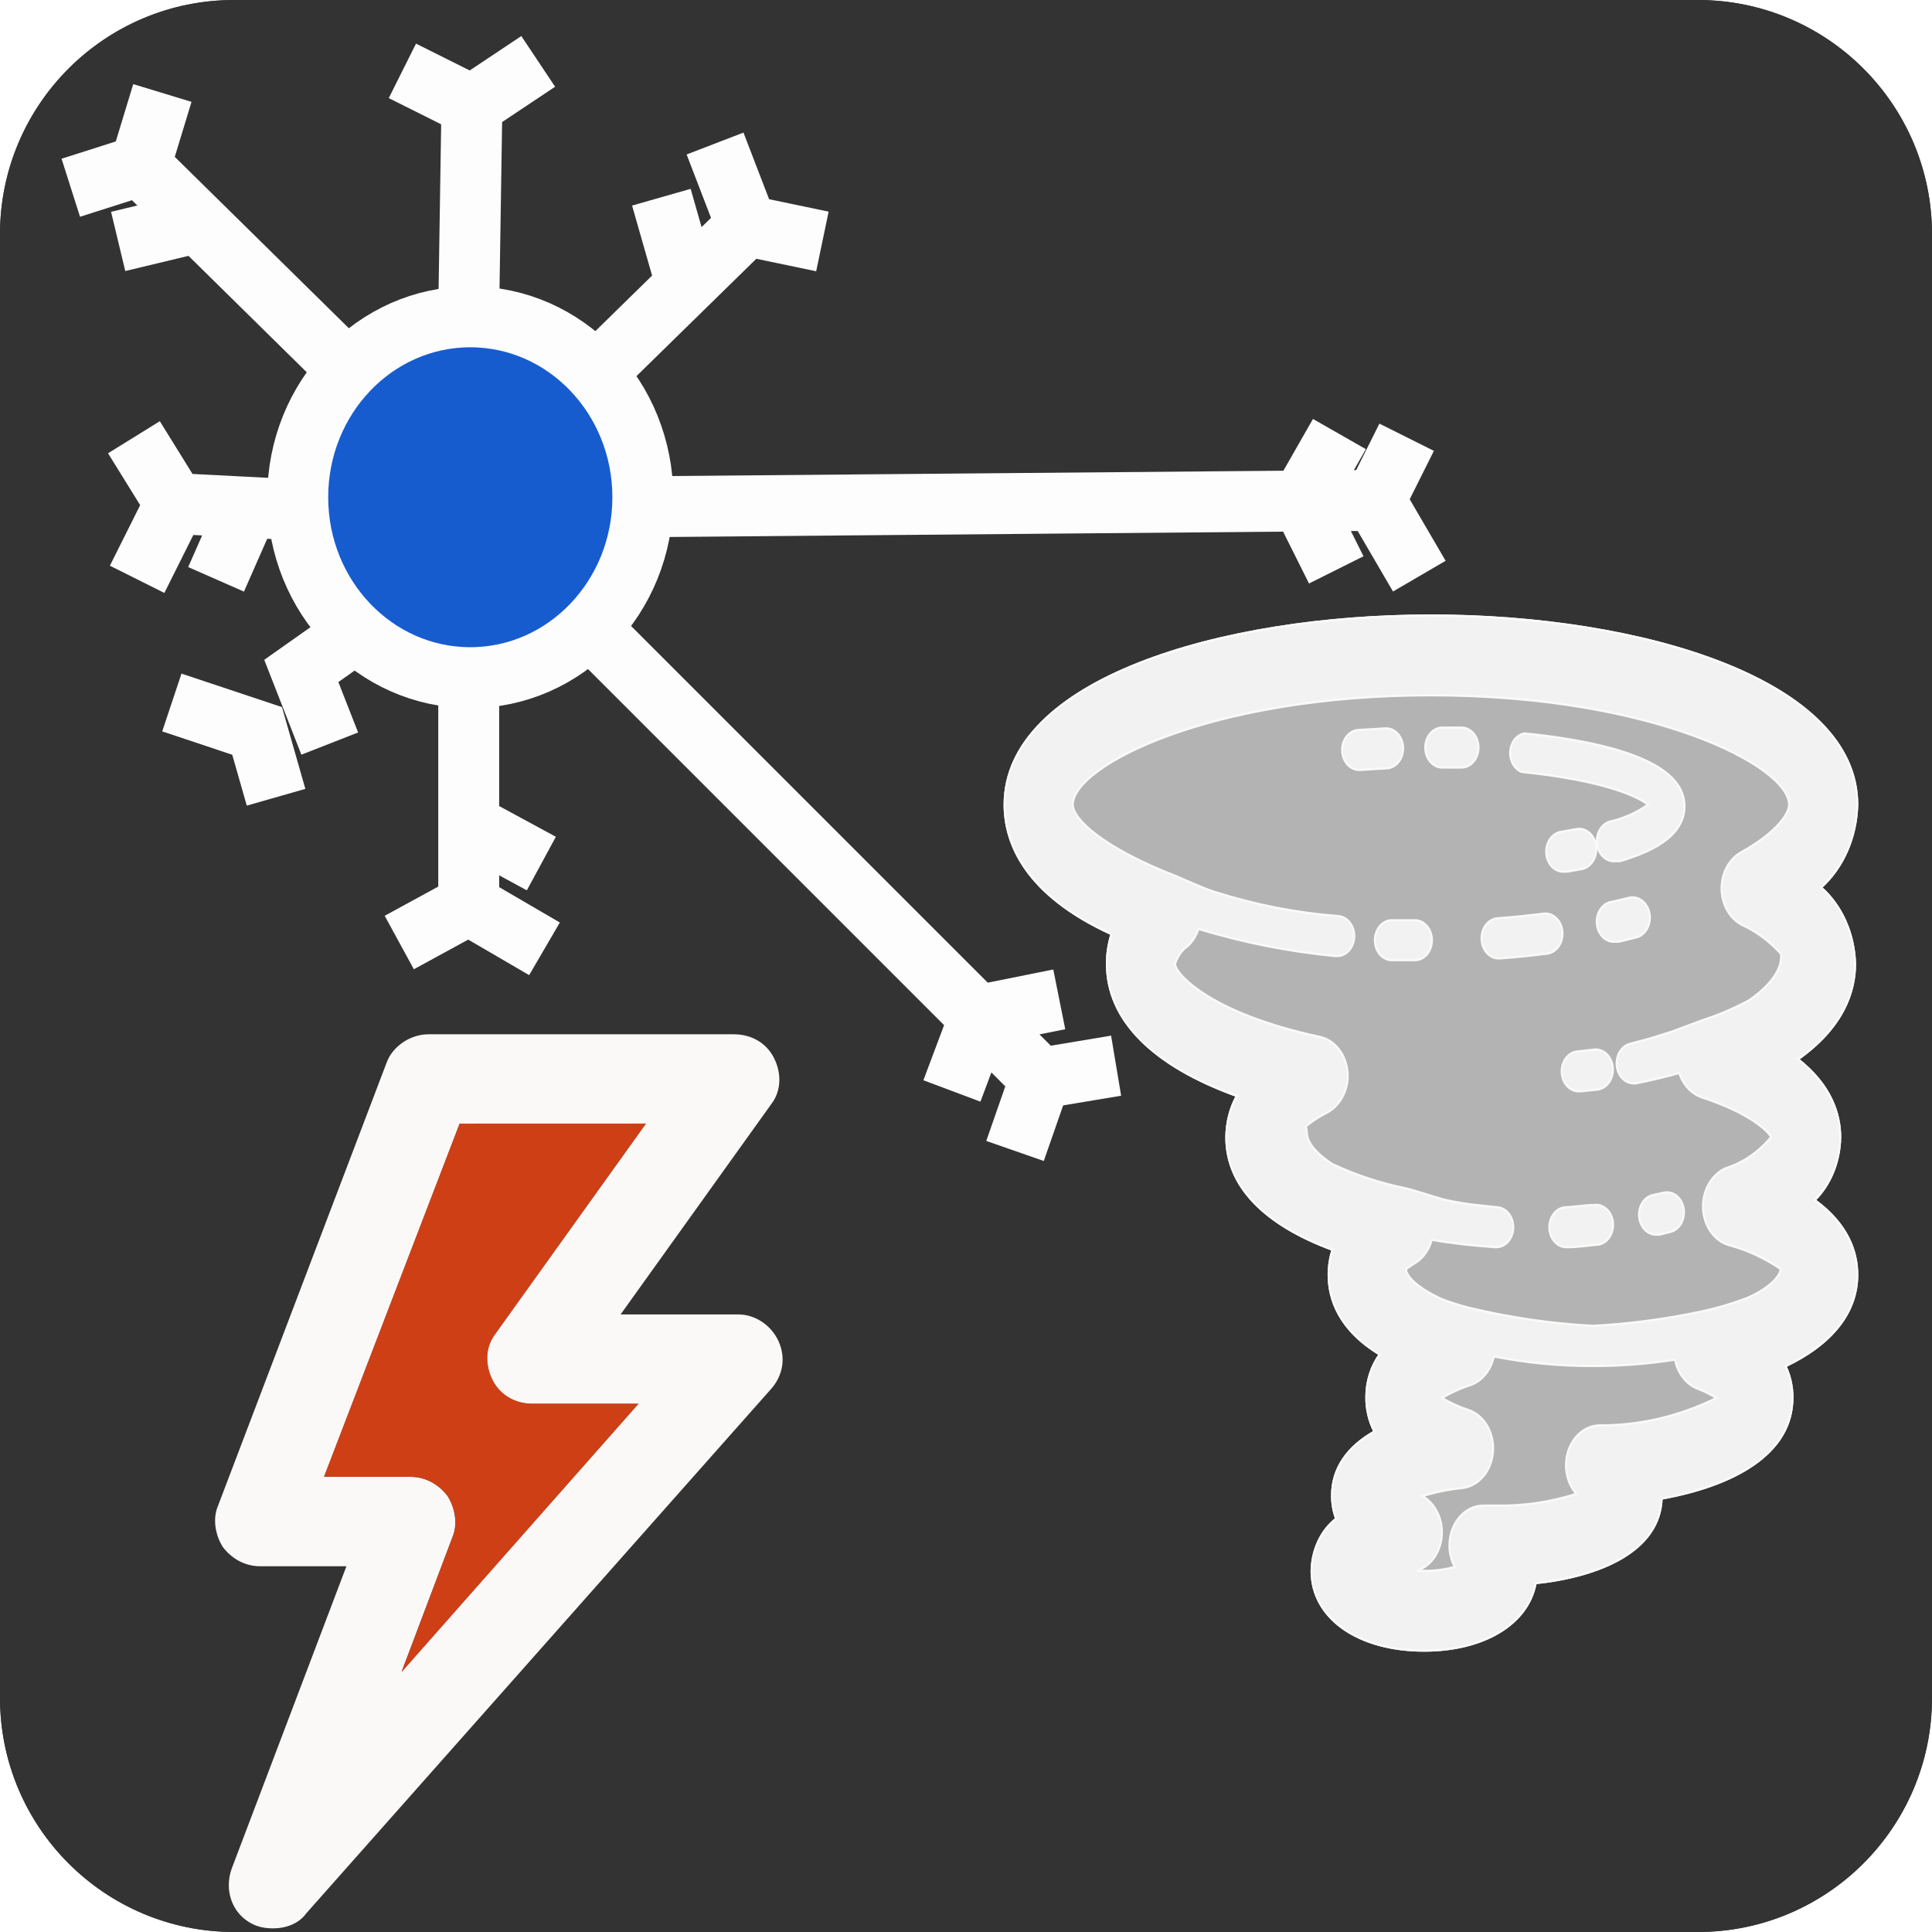
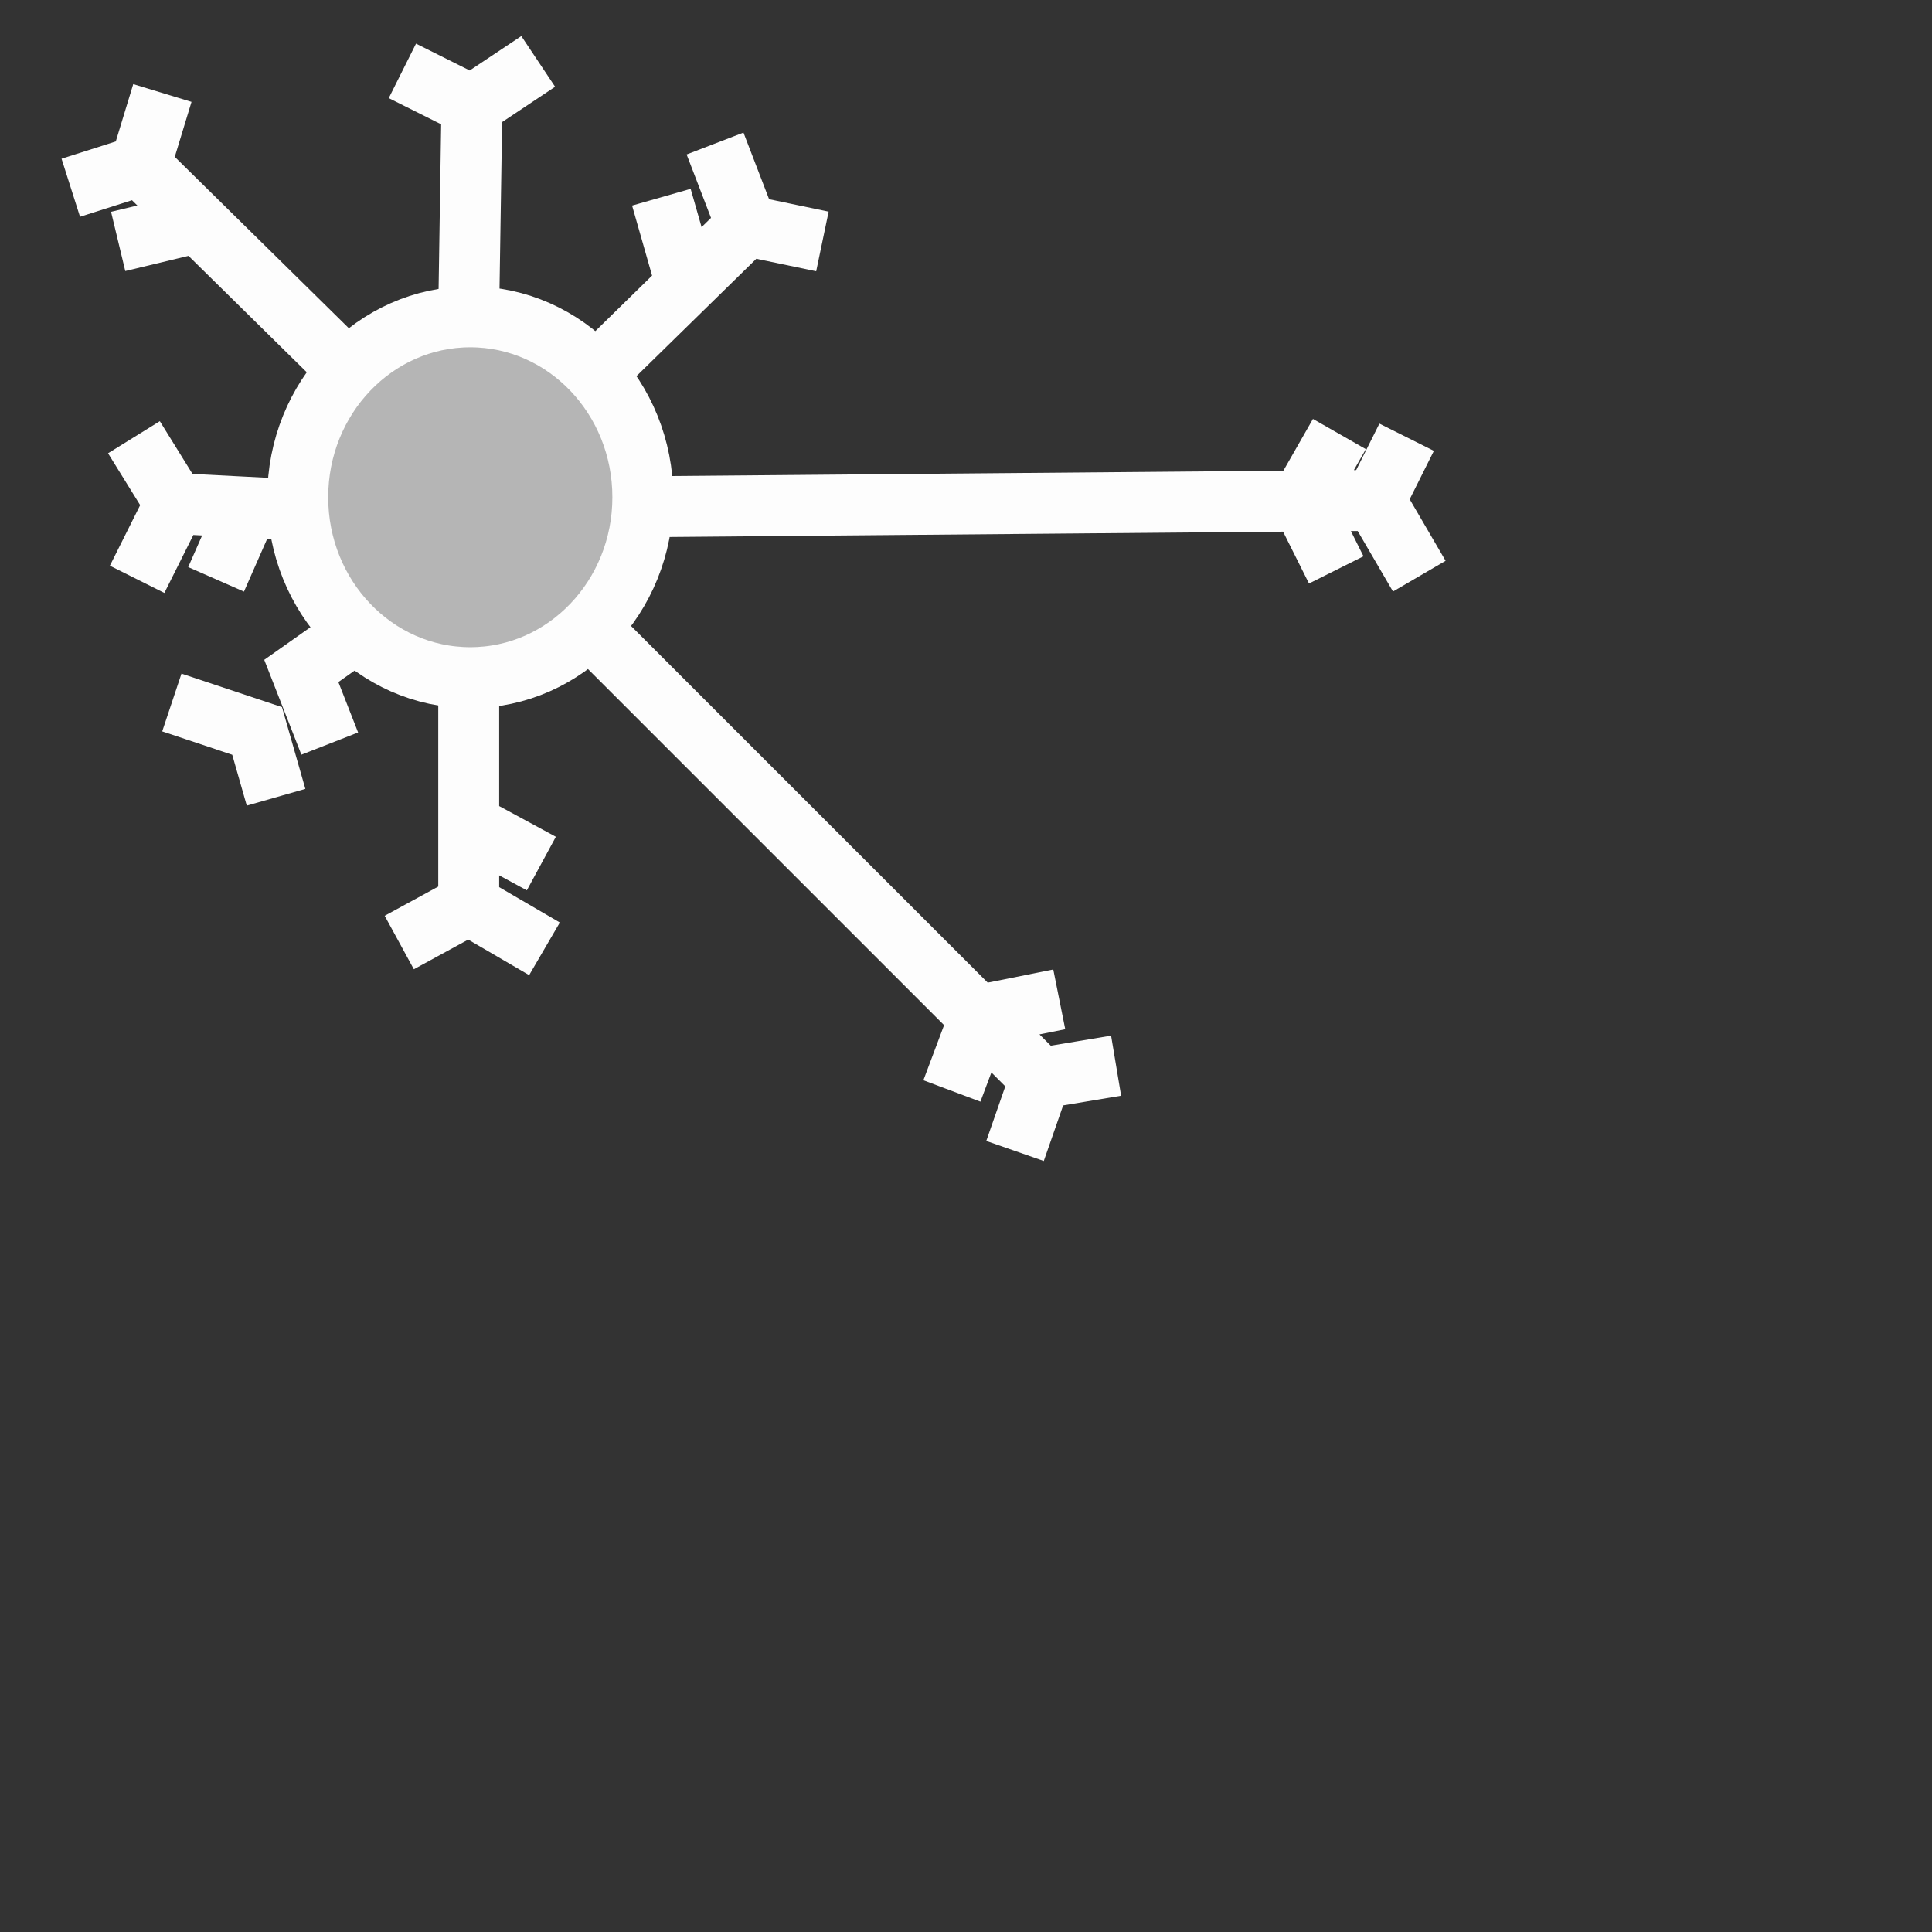
<svg xmlns="http://www.w3.org/2000/svg" version="1.1" width="32" height="32" id="svg4588">
  <defs id="defs4590">
    <linearGradient x1="73.009" x2="73.009" gradientTransform="matrix(1.0329,0,0,1.0329,-59.414,-1122.2)" y1="1086.4" gradientUnits="userSpaceOnUse" y2="1055.4" id="E">
      <stop offset="0" stop-color="#fff" id="stop4324" />
      <stop offset="1" stop-color="#939393" id="stop4326" />
    </linearGradient>
    <linearGradient x1="73.009" x2="73.009" gradientTransform="matrix(1.0329,0,0,1.0329,-59.414,-1090.2)" y1="1086.4" gradientUnits="userSpaceOnUse" y2="1070.9" id="F">
      <stop offset="0" stop-color="#fff" id="stop3297-5-3-1-9-9" />
      <stop offset="1" stop-opacity="0" stop-color="#fff" id="stop4354-4-5-0-3" />
    </linearGradient>
  </defs>
+   <rect style="fill:#333333;stroke-width:0;fill-opacity:1" id="rect914" width="32.556" height="32.179" x="-0.226" y="-0.075" />
  <g transform="matrix(0.9999844,0,0,0.9999844,2.4999906e-4,-2.5004095e-4)" style="display:inline;enable-background:new" id="g45718">
-     <g id="g4276" style="display:inline;fill:#333333">
+     <g id="g4276" style="display:none;fill:#333333">
      <rect height="32" x="0" y="-32" width="32" ry="3.878" transform="scale(1,-1)" style="display:inline;fill:#333333;enable-background:new" id="rect4364" />
-       <rect x="0" y="0.001" width="32" height="32" ry="3.878" style="display:inline;fill:#333333;enable-background:new" id="rect4366" />
+       <rect x="0" y="0.001" width="32" height="32" ry="3.878" style="display:none;fill:#333333;enable-background:new" id="rect4366" />
      <rect x="0.511" y="0.511" width="30.979" height="30.979" ry="3.755" style="display:none;fill:#333333;stroke:#939393;stroke-width:1.021;stroke-linecap:round;stroke-linejoin:round;enable-background:new" id="rect4426" />
    </g>
  </g>
  <g id="g932" transform="matrix(0.406171,0,0,-0.406171,-492.8756,348.9171)" style="display:inline;fill:none;stroke:#fdfdfd;stroke-width:2.484;stroke-miterlimit:4;stroke-dasharray:none;stroke-opacity:1">
-     <ellipse id="ellipse928" ry="7.357" rx="7.036" transform="scale(1,-1)" cy="-838.763" cx="1232.646" style="display:inline;fill:#1163ea;fill-opacity:0.849;stroke:#fdfdfd;stroke-width:2.484;stroke-miterlimit:4;stroke-dasharray:none;stroke-opacity:1" />
+     <ellipse id="ellipse928" ry="7.357" rx="7.036" transform="scale(1,-1)" cy="-838.763" cx="1232.646" style="display:inline;fill:#cccccc;fill-opacity:0.849;stroke:#fdfdfd;stroke-width:2.484;stroke-miterlimit:4;stroke-dasharray:none;stroke-opacity:1" />
    <path id="path930" d="m 1237.733,843.786 6.182,6.053 m -11.333,-3.477 0.13,8.37 m -5.152,-10.688 -8.372,8.242 m 6.44,-14.038 -5.023,0.258 m 11.977,-6.954 v -9.402 m 5.022,11.205 18.288,-18.288 m -16.098,23.31 29.75,0.258 m -1.456,2.705 -1.545,-2.705 1.416,-2.834 m 2.871,5.409 -1.287,-2.575 1.803,-3.09 m -28.719,17.642 1.288,-3.348 3.09,-0.645 m -6.567,1.804 1.03,-3.606 m -11.591,8.758 2.834,-1.417 2.705,1.803 m -19.061,-5.152 2.833,0.902 0.902,2.962 m -1.803,-6.053 3.22,0.773 m -2.577,-8.758 1.675,-2.704 -1.545,-3.09 m 3.22,-0.001 1.416,3.22 m -3.22,-8.242 3.477,-1.16 0.773,-2.704 m 2.189,2.189 -1.16,2.962 2.19,1.546 m 1.805,-12.621 2.832,1.545 3.09,-1.802 m -0.128,3.477 -3.09,1.674 m 19.832,-10.947 1.16,3.09 3.218,0.645 m -1.804,-6.182 1.032,2.962 3.09,0.516" style="display:inline;stroke:#fdfdfd;stroke-width:2.484;stroke-miterlimit:4;stroke-dasharray:none;stroke-opacity:1" />
  </g>
-   <path id="path1286" d="m 12.895,22.215 c -0.123,-0.272 -0.395,-0.444 -0.666,-0.444 h -1.95 l 2.493,-3.48 c 0.173,-0.222 0.173,-0.518 0.049,-0.765 -0.123,-0.247 -0.37,-0.395 -0.666,-0.395 H 7.095 c -0.296,0 -0.592,0.197 -0.691,0.469 L 3.615,24.93 c -0.099,0.222 -0.049,0.494 0.074,0.691 0.148,0.197 0.37,0.321 0.617,0.321 v 0 h 1.432 l -1.901,5.01 c -0.123,0.346 0,0.716 0.296,0.889 0.123,0.074 0.247,0.099 0.395,0.099 0.197,0 0.42,-0.074 0.543,-0.247 l 7.701,-8.688 c 0.197,-0.222 0.247,-0.518 0.123,-0.79 z m -6.245,5.479 0.839,-2.221 c 0.099,-0.222 0.049,-0.494 -0.074,-0.691 C 7.268,24.584 7.046,24.461 6.799,24.461 v 0 H 5.367 l 2.246,-5.85 h 3.085 l -2.493,3.48 c -0.173,0.222 -0.173,0.518 -0.049,0.765 0.123,0.247 0.37,0.395 0.666,0.395 h 1.752 z" style="display:inline;fill:#fdfafa;fill-opacity:0.988;stroke-width:0.247" />
-   <path style="display:inline;opacity:1;fill:#ea4111;fill-opacity:0.849;stroke:#dd2a2b;stroke-width:0;stroke-miterlimit:4;stroke-dasharray:none;stroke-opacity:1" d="m 7.613,18.61 -2.246,5.85 h 1.432 c 0.247,0 0.469,0.125 0.617,0.322 0.123,0.197 0.173,0.469 0.074,0.691 L 6.652,27.694 10.576,23.25 H 8.824 c -0.296,0 -0.543,-0.148 -0.666,-0.395 -0.123,-0.247 -0.124,-0.543 0.049,-0.766 l 2.492,-3.48 z" id="rect1298" />
-   <g id="g1511" transform="translate(6.701019,3.267289)" style="display:inline">
+   <path id="path1286" d="m 12.895,22.215 c -0.123,-0.272 -0.395,-0.444 -0.666,-0.444 h -1.95 l 2.493,-3.48 c 0.173,-0.222 0.173,-0.518 0.049,-0.765 -0.123,-0.247 -0.37,-0.395 -0.666,-0.395 H 7.095 c -0.296,0 -0.592,0.197 -0.691,0.469 L 3.615,24.93 c -0.099,0.222 -0.049,0.494 0.074,0.691 0.148,0.197 0.37,0.321 0.617,0.321 v 0 h 1.432 l -1.901,5.01 c -0.123,0.346 0,0.716 0.296,0.889 0.123,0.074 0.247,0.099 0.395,0.099 0.197,0 0.42,-0.074 0.543,-0.247 l 7.701,-8.688 c 0.197,-0.222 0.247,-0.518 0.123,-0.79 z m -6.245,5.479 0.839,-2.221 c 0.099,-0.222 0.049,-0.494 -0.074,-0.691 C 7.268,24.584 7.046,24.461 6.799,24.461 v 0 H 5.367 l 2.246,-5.85 h 3.085 l -2.493,3.48 c -0.173,0.222 -0.173,0.518 -0.049,0.765 0.123,0.247 0.37,0.395 0.666,0.395 h 1.752 z" style="display:none;fill:#fdfafa;fill-opacity:0.988;stroke-width:0.247" />
+   <path style="display:none;opacity:1;fill:#ea4111;fill-opacity:0.849;stroke:#dd2a2b;stroke-width:0;stroke-miterlimit:4;stroke-dasharray:none;stroke-opacity:1" d="m 7.613,18.61 -2.246,5.85 h 1.432 c 0.247,0 0.469,0.125 0.617,0.322 0.123,0.197 0.173,0.469 0.074,0.691 L 6.652,27.694 10.576,23.25 H 8.824 c -0.296,0 -0.543,-0.148 -0.666,-0.395 -0.123,-0.247 -0.124,-0.543 0.049,-0.766 l 2.492,-3.48 z" id="rect1298" />
+   <g id="g1511" transform="translate(6.701019,3.267289)" style="display:none">
    <g transform="matrix(0.03310205,0,0,0.03863076,23.2667,2.241634)" id="g1303" style="display:inline;fill:#b3b3b3;fill-opacity:1;stroke:#faf9f7;stroke-opacity:1">
      <path id="path1301" d="m 2.682,371.964 c 7.917,-6.715 12.577,-16.501 12.8,-26.88 0,-9.899 -4.437,-22.272 -21.163,-33.536 22.784,-13.824 28.587,-29.013 28.587,-40.875 -0.42,-12.947 -6.698,-25.002 -17.067,-32.768 11.082,-8.503 17.756,-21.537 18.176,-35.499 0,-53.247 -107.349,-81.066 -213.333,-81.066 -105.984,0 -213.334,27.819 -213.334,81.067 0,16.213 9.899,38.4 53.504,55.467 -1.544,4.09 -2.325,8.428 -2.304,12.8 0,23.979 22.784,43.52 65.024,56.576 -3.427,5.319 -5.263,11.507 -5.291,17.835 0,20.565 18.603,37.205 53.163,48.128 -1.308,3.433 -1.973,7.078 -1.963,10.752 0,10.496 5.205,23.552 25.6,34.133 -4.328,5.07 -6.716,11.51 -6.741,18.176 -0.09,5.267 1.332,10.449 4.096,14.933 -13.824,6.656 -21.248,16.043 -21.248,27.392 -0.02,3.434 0.678,6.835 2.048,9.984 -7.517,4.984 -12.11,13.34 -12.288,22.357 0,20.139 23.125,34.133 56.32,34.133 30.208,0 52.139,-11.605 55.808,-28.928 31.744,-2.901 62.037,-13.568 63.061,-36.267 35.243,-5.461 65.451,-18.773 65.451,-43.264 0.015,-4.721 -1.19,-9.365 -3.499,-13.483 23.381,-9.557 35.925,-23.125 35.925,-39.168 0.001,-9.556 -4.436,-21.503 -21.332,-31.999 z" style="display:inline;fill:#b3b3b3;fill-opacity:1;stroke:#faf9f7;stroke-opacity:1" />
    </g>
    <g style="display:inline;fill:#1b248f" transform="matrix(0.03310205,0,0,0.03863076,9.655643,6.929086)" id="g1237">
      <g style="display:inline;fill:#f2f2f2;fill-opacity:1;stroke:#faf9f7;stroke-opacity:1" id="g1090">
        <g style="display:inline;fill:#f2f2f2;fill-opacity:1;stroke:#faf9f7;stroke-opacity:1" id="g1088">
          <path style="fill:#f2f2f2;fill-opacity:1;stroke:#faf9f7;stroke-opacity:1" d="m 413.867,250.624 c 7.917,-6.715 12.577,-16.501 12.8,-26.88 0,-9.899 -4.437,-22.272 -21.163,-33.536 22.784,-13.824 28.587,-29.013 28.587,-40.875 -0.42,-12.947 -6.698,-25.002 -17.067,-32.768 C 428.106,108.062 434.78,95.028 435.2,81.066 435.2,27.819 327.851,0 221.867,0 115.883,0 8.533,27.819 8.533,81.067 c 0,16.213 9.899,38.4 53.504,55.467 -1.544,4.09 -2.325,8.428 -2.304,12.8 0,23.979 22.784,43.52 65.024,56.576 -3.427,5.319 -5.263,11.507 -5.291,17.835 0,20.565 18.603,37.205 53.163,48.128 -1.308,3.433 -1.973,7.078 -1.963,10.752 0,10.496 5.205,23.552 25.6,34.133 -4.328,5.07 -6.716,11.51 -6.741,18.176 -0.09,5.267 1.332,10.449 4.096,14.933 -13.824,6.656 -21.248,16.043 -21.248,27.392 -0.02,3.434 0.678,6.835 2.048,9.984 -7.517,4.984 -12.11,13.34 -12.288,22.357 0,20.139 23.125,34.133 56.32,34.133 30.208,0 52.139,-11.605 55.808,-28.928 31.744,-2.901 62.037,-13.568 63.061,-36.267 35.243,-5.461 65.451,-18.773 65.451,-43.264 0.015,-4.721 -1.19,-9.365 -3.499,-13.483 23.381,-9.557 35.925,-23.125 35.925,-39.168 10e-4,-9.556 -4.436,-21.503 -21.332,-31.999 z M 305.92,347.221 c -9.42,0.315 -16.802,8.207 -16.487,17.627 0.148,4.44 2.022,8.647 5.223,11.728 -12.978,3.558 -26.396,5.253 -39.851,5.035 h -6.144 c -9.422,-0.27 -17.278,7.15 -17.548,16.572 -0.098,3.435 0.843,6.82 2.7,9.711 -5.033,1.183 -10.19,1.756 -15.36,1.707 h -4.096 c 9.156,-2.239 14.763,-11.477 12.523,-20.633 -1.238,-5.06 -4.718,-9.277 -9.451,-11.452 6.604,-1.725 13.34,-2.895 20.139,-3.499 9.382,-0.907 16.252,-9.248 15.345,-18.63 -0.671,-6.94 -5.496,-12.775 -12.188,-14.736 -4.631,-1.276 -9.12,-3.02 -13.397,-5.205 4.545,-2.339 9.321,-4.198 14.251,-5.547 5.833,-1.707 10.319,-6.387 11.776,-12.288 16.352,2.765 32.909,4.136 49.493,4.096 13.757,0.03 27.499,-0.882 41.131,-2.731 1.304,5.768 5.502,10.449 11.093,12.373 3.352,1.09 6.606,2.46 9.728,4.096 -18.619,7.897 -38.656,11.904 -58.88,11.776 z m 71.253,-245.76 c -8.554,3.959 -12.278,14.103 -8.319,22.657 1.699,3.671 4.648,6.62 8.319,8.319 7.388,2.872 14.142,7.163 19.883,12.629 -0.032,0.426 -0.032,0.854 0,1.28 0,5.717 -5.461,12.373 -16.128,18.688 -7.557,3.454 -15.375,6.308 -23.381,8.533 l -15.275,4.864 c -4.437,1.195 -9.728,2.816 -20.395,5.12 -4.639,0.783 -7.769,5.173 -6.997,9.813 0.676,4.173 4.306,7.222 8.533,7.168 h 0.853 c 7.765,-1.28 15.019,-2.816 21.845,-4.437 1.896,5.057 6.074,8.918 11.264,10.411 24.149,6.827 32.939,14.336 34.731,17.067 -6.242,6.445 -14.117,11.076 -22.784,13.397 -5.505,2.098 -9.601,6.803 -10.923,12.544 -2.047,9.002 3.435,18 12.373,20.309 9.181,2.085 17.988,5.568 26.112,10.325 -0.427,3.499 -6.229,8.533 -17.067,12.544 -7.261,2.372 -14.673,4.253 -22.187,5.632 -18.045,3.295 -36.29,5.376 -54.613,6.229 -20.879,-0.953 -41.651,-3.549 -62.123,-7.765 -5.376,-1.195 -9.984,-2.475 -13.995,-3.84 -11.093,-4.437 -17.067,-9.131 -17.579,-12.715 1.432,-0.933 2.913,-1.788 4.437,-2.56 4.08,-2.076 7.154,-5.704 8.533,-10.069 10.325,1.536 21.077,2.56 31.829,3.157 h 0.427 c 4.713,0 8.533,-3.82 8.533,-8.533 0.006,-4.551 -3.561,-8.306 -8.107,-8.533 -10.752,-0.939 -16.043,-1.365 -25.088,-2.987 l -2.389,-0.512 c -6.912,-1.707 -15.36,-4.096 -18.176,-4.608 -12.53,-2.155 -24.799,-5.616 -36.608,-10.325 -8.533,-4.693 -12.885,-9.557 -12.885,-13.483 -0.038,-0.966 -0.24,-1.918 -0.597,-2.816 3.226,-2.223 6.655,-4.137 10.24,-5.717 5.52,-2.358 9.492,-7.324 10.581,-13.227 1.4,-9.107 -4.681,-17.681 -13.739,-19.371 -54.699,-9.984 -72.448,-27.051 -72.448,-31.317 1.141,-3.22 3.376,-5.938 6.315,-7.68 2.423,-1.915 4.281,-4.451 5.376,-7.339 22.377,5.834 45.218,9.717 68.267,11.605 h 0.768 c 4.713,0.212 8.705,-3.437 8.917,-8.149 0.212,-4.713 -3.436,-8.705 -8.149,-8.917 -20.713,-1.37 -41.237,-4.8 -61.269,-10.24 -4.437,-1.024 -16.469,-5.717 -19.371,-6.741 C 57.173,99.413 42.667,87.04 42.667,81.067 c 0,-16.555 68.267,-46.933 179.2,-46.933 110.933,0 179.2,30.379 179.2,46.933 0,3.328 -5.035,11.349 -23.894,20.394 z" id="path1086" />
        </g>
      </g>
      <g style="display:inline;fill:#f2f2f2;fill-opacity:1;stroke:#faf9f7;stroke-opacity:1" id="g1096">
        <g style="display:inline;fill:#f2f2f2;fill-opacity:1;stroke:#faf9f7;stroke-opacity:1" id="g1094">
          <path style="fill:#f2f2f2;fill-opacity:1;stroke:#faf9f7;stroke-opacity:1" d="m 312.875,193.749 c -0.495,-4.713 -4.716,-8.132 -9.429,-7.637 l -7.851,0.768 c -4.713,0.118 -8.438,4.034 -8.32,8.747 0.118,4.713 4.034,8.438 8.747,8.32 h 0.683 l 8.533,-0.768 c 4.712,-0.495 8.132,-4.717 7.637,-9.43 z" id="path1092" />
        </g>
      </g>
      <g style="display:inline;fill:#f2f2f2;fill-opacity:1;stroke:#faf9f7;stroke-opacity:1" id="g1102">
        <g style="display:inline;fill:#f2f2f2;fill-opacity:1;stroke:#faf9f7;stroke-opacity:1" id="g1100">
          <path style="fill:#f2f2f2;fill-opacity:1;stroke:#faf9f7;stroke-opacity:1" d="m 304.487,252.672 c -0.406,0 -0.811,0.028 -1.213,0.085 -4.437,0 -8.96,0.768 -13.653,0.939 -4.713,0 -8.533,3.82 -8.533,8.533 0,4.713 3.82,8.533 8.533,8.533 h 0.512 c 4.864,0 9.643,-0.597 14.336,-1.024 4.713,0.005 8.537,-3.812 8.542,-8.524 0.006,-4.713 -3.811,-8.537 -8.524,-8.542 z" id="path1098" />
        </g>
      </g>
      <g style="display:inline;fill:#f2f2f2;fill-opacity:1;stroke:#faf9f7;stroke-opacity:1" id="g1108">
        <g style="fill:#f2f2f2;fill-opacity:1;stroke:#faf9f7;stroke-opacity:1" id="g1106">
          <path style="fill:#f2f2f2;fill-opacity:1;stroke:#faf9f7;stroke-opacity:1" d="m 348.225,253.708 c -1.129,-4.362 -5.454,-7.095 -9.878,-6.241 l -5.547,1.024 c -4.619,0.938 -7.602,5.442 -6.665,10.061 0.808,3.98 4.31,6.839 8.371,6.835 h 1.707 l 5.888,-1.28 c 4.563,-1.181 7.304,-5.837 6.124,-10.399 z" id="path1104" />
        </g>
      </g>
      <g style="display:inline;fill:#f2f2f2;fill-opacity:1;stroke:#faf9f7;stroke-opacity:1" id="g1114">
        <g style="display:inline;fill:#f2f2f2;fill-opacity:1;stroke:#faf9f7;stroke-opacity:1" id="g1112">
          <path style="fill:#f2f2f2;fill-opacity:1;stroke:#faf9f7;stroke-opacity:1" d="m 213.845,130.645 h -11.179 -0.341 c -4.713,0 -8.533,3.82 -8.533,8.533 0,4.713 3.821,8.533 8.533,8.533 h 11.52 c 4.713,0 8.533,-3.82 8.533,-8.533 0,-4.713 -3.82,-8.533 -8.533,-8.533 z" id="path1110" />
        </g>
      </g>
      <g style="display:inline;fill:#f2f2f2;fill-opacity:1;stroke:#faf9f7;stroke-opacity:1" id="g1120">
        <g style="display:inline;fill:#f2f2f2;fill-opacity:1;stroke:#faf9f7;stroke-opacity:1" id="g1118">
          <path style="fill:#f2f2f2;fill-opacity:1;stroke:#faf9f7;stroke-opacity:1" d="m 287.659,135.424 c -0.518,-4.713 -4.759,-8.113 -9.472,-7.595 -7.396,0.796 -14.962,1.451 -22.699,1.963 -4.736,0.141 -8.461,4.096 -8.32,8.832 0.141,4.736 4.096,8.461 8.832,8.32 h 0.512 c 8.021,-0.512 15.872,-1.195 23.552,-2.048 4.713,-0.518 8.113,-4.759 7.595,-9.472 z" id="path1116" />
        </g>
      </g>
      <g style="display:inline;fill:#f2f2f2;fill-opacity:1;stroke:#faf9f7;stroke-opacity:1" id="g1126">
        <g style="display:inline;fill:#f2f2f2;fill-opacity:1;stroke:#faf9f7;stroke-opacity:1" id="g1124">
          <path style="fill:#f2f2f2;fill-opacity:1;stroke:#faf9f7;stroke-opacity:1" d="m 331.264,127.829 c -0.919,-4.689 -5.465,-7.746 -10.155,-6.827 l -8.533,1.707 c -4.713,0.448 -8.17,4.631 -7.723,9.344 0.448,4.713 4.631,8.17 9.344,7.723 h 1.707 l 8.533,-1.792 c 4.69,-0.919 7.746,-5.465 6.827,-10.155 z" id="path1122" />
        </g>
      </g>
      <g style="display:inline;fill:#f2f2f2;fill-opacity:1;stroke:#faf9f7;stroke-opacity:1" id="g1132">
        <g style="display:inline;fill:#f2f2f2;fill-opacity:1;stroke:#faf9f7;stroke-opacity:1" id="g1130">
          <path style="fill:#f2f2f2;fill-opacity:1;stroke:#faf9f7;stroke-opacity:1" d="m 304.512,98.688 c -0.778,-4.713 -5.229,-7.903 -9.941,-7.125 l -7.083,1.109 c -4.713,0.33 -8.266,4.418 -7.936,9.131 0.33,4.713 4.418,8.266 9.131,7.936 h 1.451 l 7.253,-1.109 c 4.712,-0.778 7.903,-5.229 7.125,-9.942 z" id="path1128" />
        </g>
      </g>
      <g style="display:inline;fill:#f2f2f2;fill-opacity:1;stroke:#faf9f7;stroke-opacity:1" id="g1138">
        <g style="fill:#f2f2f2;fill-opacity:1;stroke:#faf9f7;stroke-opacity:1" id="g1136">
          <path style="fill:#f2f2f2;fill-opacity:1;stroke:#faf9f7;stroke-opacity:1" d="m 268.629,50.517 c -4.651,0.764 -7.801,5.154 -7.037,9.804 0.505,3.075 2.647,5.63 5.586,6.665 40.96,3.584 58.283,10.496 63.317,14.08 -5.589,3.362 -11.705,5.757 -18.091,7.083 -4.713,0.589 -8.056,4.887 -7.467,9.6 0.589,4.713 4.887,8.056 9.6,7.467 0.708,0.089 1.425,0.089 2.133,0 13.739,-3.584 32.085,-9.899 32.085,-23.552 0.002,-15.957 -26.963,-26.453 -80.126,-31.147 z" id="path1134" />
        </g>
      </g>
      <g style="display:inline;fill:#f2f2f2;fill-opacity:1;stroke:#faf9f7;stroke-opacity:1" id="g1144">
        <g style="fill:#f2f2f2;fill-opacity:1;stroke:#faf9f7;stroke-opacity:1" id="g1142">
          <path style="fill:#f2f2f2;fill-opacity:1;stroke:#faf9f7;stroke-opacity:1" d="m 237.141,48.043 h -9.728 c -4.713,0.071 -8.476,3.948 -8.405,8.661 0.071,4.713 3.948,8.476 8.661,8.405 h 9.472 c 4.713,0 8.533,-3.82 8.533,-8.533 0,-4.713 -3.82,-8.533 -8.533,-8.533 z" id="path1140" />
        </g>
      </g>
      <g style="display:inline;fill:#f2f2f2;fill-opacity:1;stroke:#faf9f7;stroke-opacity:1" id="g1150">
        <g style="fill:#f2f2f2;fill-opacity:1;stroke:#faf9f7;stroke-opacity:1" id="g1148">
          <path style="fill:#f2f2f2;fill-opacity:1;stroke:#faf9f7;stroke-opacity:1" d="m 199.083,48.384 -13.397,0.683 c -4.713,0.141 -8.419,4.076 -8.277,8.789 0.142,4.713 4.077,8.419 8.789,8.277 h 0.512 0.085 l 12.971,-0.683 c 4.713,-0.188 8.38,-4.162 8.192,-8.875 -0.189,-4.712 -4.162,-8.379 -8.875,-8.191 z" id="path1146" />
        </g>
      </g>
    </g>
  </g>
</svg>
